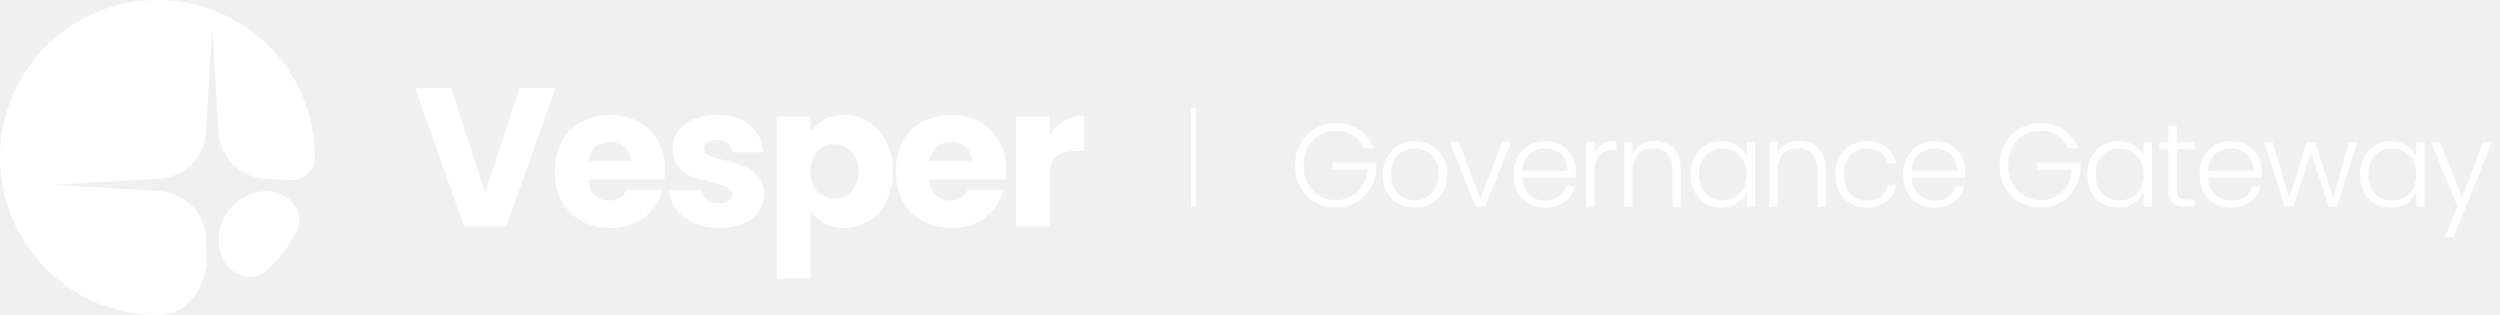
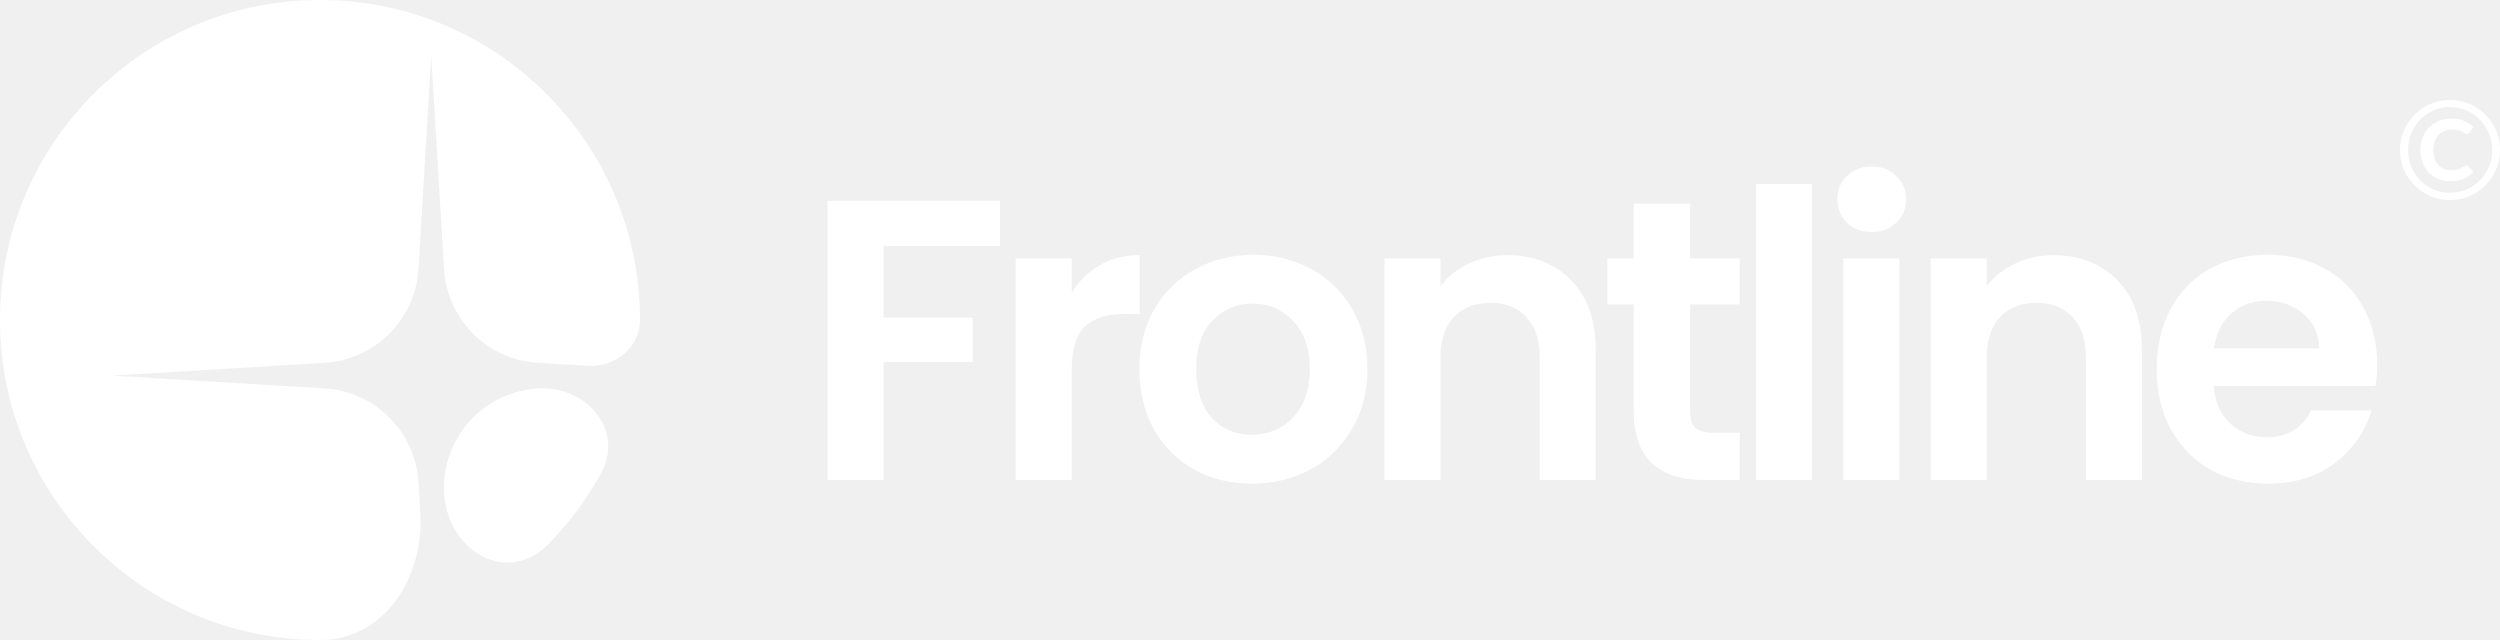
- <svg xmlns="http://www.w3.org/2000/svg" width="254" height="32" viewBox="0 0 254 32" fill="none">
+ <svg xmlns="http://www.w3.org/2000/svg" width="125" height="32" viewBox="0 0 125 32" fill="none">
  <path d="M16 0C24.837 0 32 7.163 32 16C32 17.386 30.756 18.373 29.373 18.29L26.894 18.142C24.368 17.99 22.354 15.976 22.202 13.45L21.562 2.781L20.923 13.45C20.771 15.976 18.757 17.99 16.231 18.142L5.562 18.781L16.231 19.421C18.757 19.573 20.771 21.587 20.923 24.112L21.015 25.65C21.208 28.868 19.224 32 16 32C7.163 32 0 24.837 0 16C0 7.163 7.163 0 16 0ZM26.894 19.421C29.32 19.275 31.224 21.5 30.062 23.636C29.353 24.939 28.468 26.133 27.439 27.186C25.211 29.464 22.011 27.293 22.202 24.112C22.354 21.587 24.368 19.573 26.894 19.421Z" fill="white" />
-   <path d="M56.42 8.96L51.44 23H47.16L42.18 8.96H45.82L49.3 19.56L52.8 8.96H56.42ZM67.569 17.24C67.569 17.56 67.549 17.893 67.509 18.24H59.769C59.823 18.933 60.043 19.467 60.429 19.84C60.829 20.2 61.316 20.38 61.889 20.38C62.743 20.38 63.336 20.02 63.669 19.3H67.309C67.123 20.033 66.783 20.693 66.289 21.28C65.809 21.867 65.203 22.327 64.469 22.66C63.736 22.993 62.916 23.16 62.009 23.16C60.916 23.16 59.943 22.927 59.089 22.46C58.236 21.993 57.569 21.327 57.089 20.46C56.609 19.593 56.369 18.58 56.369 17.42C56.369 16.26 56.603 15.247 57.069 14.38C57.549 13.513 58.216 12.847 59.069 12.38C59.923 11.913 60.903 11.68 62.009 11.68C63.089 11.68 64.049 11.907 64.889 12.36C65.729 12.813 66.383 13.46 66.849 14.3C67.329 15.14 67.569 16.12 67.569 17.24ZM64.069 16.34C64.069 15.753 63.869 15.287 63.469 14.94C63.069 14.593 62.569 14.42 61.969 14.42C61.396 14.42 60.909 14.587 60.509 14.92C60.123 15.253 59.883 15.727 59.789 16.34H64.069ZM73.114 23.16C72.14 23.16 71.274 22.993 70.514 22.66C69.754 22.327 69.154 21.873 68.714 21.3C68.274 20.713 68.027 20.06 67.974 19.34H71.354C71.394 19.727 71.574 20.04 71.894 20.28C72.214 20.52 72.607 20.64 73.074 20.64C73.5 20.64 73.827 20.56 74.054 20.4C74.294 20.227 74.414 20.007 74.414 19.74C74.414 19.42 74.247 19.187 73.914 19.04C73.58 18.88 73.04 18.707 72.294 18.52C71.494 18.333 70.827 18.14 70.294 17.94C69.76 17.727 69.3 17.4 68.914 16.96C68.527 16.507 68.334 15.9 68.334 15.14C68.334 14.5 68.507 13.92 68.854 13.4C69.214 12.867 69.734 12.447 70.414 12.14C71.107 11.833 71.927 11.68 72.874 11.68C74.274 11.68 75.374 12.027 76.174 12.72C76.987 13.413 77.454 14.333 77.574 15.48H74.414C74.36 15.093 74.187 14.787 73.894 14.56C73.614 14.333 73.24 14.22 72.774 14.22C72.374 14.22 72.067 14.3 71.854 14.46C71.64 14.607 71.534 14.813 71.534 15.08C71.534 15.4 71.7 15.64 72.034 15.8C72.38 15.96 72.914 16.12 73.634 16.28C74.46 16.493 75.134 16.707 75.654 16.92C76.174 17.12 76.627 17.453 77.014 17.92C77.414 18.373 77.62 18.987 77.634 19.76C77.634 20.413 77.447 21 77.074 21.52C76.714 22.027 76.187 22.427 75.494 22.72C74.814 23.013 74.02 23.16 73.114 23.16ZM82.346 13.42C82.679 12.9 83.139 12.48 83.726 12.16C84.313 11.84 84.999 11.68 85.786 11.68C86.706 11.68 87.539 11.913 88.286 12.38C89.033 12.847 89.619 13.513 90.046 14.38C90.486 15.247 90.706 16.253 90.706 17.4C90.706 18.547 90.486 19.56 90.046 20.44C89.619 21.307 89.033 21.98 88.286 22.46C87.539 22.927 86.706 23.16 85.786 23.16C85.013 23.16 84.326 23 83.726 22.68C83.139 22.36 82.679 21.947 82.346 21.44V28.32H78.926V11.84H82.346V13.42ZM87.226 17.4C87.226 16.547 86.986 15.88 86.506 15.4C86.039 14.907 85.459 14.66 84.766 14.66C84.086 14.66 83.506 14.907 83.026 15.4C82.559 15.893 82.326 16.567 82.326 17.42C82.326 18.273 82.559 18.947 83.026 19.44C83.506 19.933 84.086 20.18 84.766 20.18C85.446 20.18 86.026 19.933 86.506 19.44C86.986 18.933 87.226 18.253 87.226 17.4ZM102.22 17.24C102.22 17.56 102.2 17.893 102.16 18.24H94.42C94.474 18.933 94.694 19.467 95.08 19.84C95.48 20.2 95.967 20.38 96.54 20.38C97.394 20.38 97.987 20.02 98.32 19.3H101.96C101.773 20.033 101.433 20.693 100.94 21.28C100.46 21.867 99.853 22.327 99.12 22.66C98.387 22.993 97.567 23.16 96.66 23.16C95.567 23.16 94.594 22.927 93.74 22.46C92.887 21.993 92.22 21.327 91.74 20.46C91.26 19.593 91.02 18.58 91.02 17.42C91.02 16.26 91.254 15.247 91.72 14.38C92.2 13.513 92.867 12.847 93.72 12.38C94.573 11.913 95.553 11.68 96.66 11.68C97.74 11.68 98.7 11.907 99.54 12.36C100.38 12.813 101.033 13.46 101.5 14.3C101.98 15.14 102.22 16.12 102.22 17.24ZM98.72 16.34C98.72 15.753 98.52 15.287 98.12 14.94C97.72 14.593 97.22 14.42 96.62 14.42C96.047 14.42 95.56 14.587 95.16 14.92C94.773 15.253 94.534 15.727 94.44 16.34H98.72ZM106.644 13.7C107.044 13.087 107.544 12.607 108.144 12.26C108.744 11.9 109.411 11.72 110.144 11.72V15.34H109.204C108.351 15.34 107.711 15.527 107.284 15.9C106.858 16.26 106.644 16.9 106.644 17.82V23H103.224V11.84H106.644V13.7Z" fill="white" />
-   <path d="M138.56 15.06C138.32 14.508 137.952 14.076 137.456 13.764C136.968 13.444 136.392 13.284 135.728 13.284C135.104 13.284 134.544 13.428 134.048 13.716C133.552 14.004 133.16 14.416 132.872 14.952C132.584 15.48 132.44 16.096 132.44 16.8C132.44 17.504 132.584 18.124 132.872 18.66C133.16 19.196 133.552 19.608 134.048 19.896C134.544 20.184 135.104 20.328 135.728 20.328C136.312 20.328 136.836 20.204 137.3 19.956C137.772 19.7 138.148 19.34 138.428 18.876C138.716 18.404 138.88 17.856 138.92 17.232H135.392V16.548H139.808V17.16C139.768 17.896 139.568 18.564 139.208 19.164C138.848 19.756 138.364 20.224 137.756 20.568C137.156 20.912 136.48 21.084 135.728 21.084C134.952 21.084 134.248 20.904 133.616 20.544C132.984 20.176 132.484 19.668 132.116 19.02C131.756 18.364 131.576 17.624 131.576 16.8C131.576 15.976 131.756 15.24 132.116 14.592C132.484 13.936 132.984 13.428 133.616 13.068C134.248 12.7 134.952 12.516 135.728 12.516C136.624 12.516 137.408 12.74 138.08 13.188C138.752 13.636 139.24 14.26 139.544 15.06H138.56ZM143.735 21.096C143.119 21.096 142.563 20.96 142.067 20.688C141.579 20.408 141.191 20.016 140.903 19.512C140.623 19 140.483 18.404 140.483 17.724C140.483 17.044 140.627 16.452 140.915 15.948C141.203 15.436 141.595 15.044 142.091 14.772C142.587 14.492 143.143 14.352 143.759 14.352C144.375 14.352 144.931 14.492 145.427 14.772C145.931 15.044 146.323 15.436 146.603 15.948C146.891 16.452 147.035 17.044 147.035 17.724C147.035 18.396 146.891 18.988 146.603 19.5C146.315 20.012 145.919 20.408 145.415 20.688C144.911 20.96 144.351 21.096 143.735 21.096ZM143.735 20.364C144.167 20.364 144.567 20.268 144.935 20.076C145.303 19.876 145.599 19.58 145.823 19.188C146.055 18.788 146.171 18.3 146.171 17.724C146.171 17.148 146.059 16.664 145.835 16.272C145.611 15.872 145.315 15.576 144.947 15.384C144.579 15.184 144.179 15.084 143.747 15.084C143.315 15.084 142.915 15.184 142.547 15.384C142.179 15.576 141.883 15.872 141.659 16.272C141.443 16.664 141.335 17.148 141.335 17.724C141.335 18.3 141.443 18.788 141.659 19.188C141.883 19.58 142.175 19.876 142.535 20.076C142.903 20.268 143.303 20.364 143.735 20.364ZM150.414 20.184L152.622 14.448H153.51L150.882 21H149.934L147.306 14.448H148.206L150.414 20.184ZM160.096 17.388C160.096 17.676 160.088 17.896 160.072 18.048H154.636C154.66 18.544 154.78 18.968 154.996 19.32C155.212 19.672 155.496 19.94 155.848 20.124C156.2 20.3 156.584 20.388 157 20.388C157.544 20.388 158 20.256 158.368 19.992C158.744 19.728 158.992 19.372 159.112 18.924H160C159.84 19.564 159.496 20.088 158.968 20.496C158.448 20.896 157.792 21.096 157 21.096C156.384 21.096 155.832 20.96 155.344 20.688C154.856 20.408 154.472 20.016 154.192 19.512C153.92 19 153.784 18.404 153.784 17.724C153.784 17.044 153.92 16.448 154.192 15.936C154.464 15.424 154.844 15.032 155.332 14.76C155.82 14.488 156.376 14.352 157 14.352C157.624 14.352 158.168 14.488 158.632 14.76C159.104 15.032 159.464 15.4 159.712 15.864C159.968 16.32 160.096 16.828 160.096 17.388ZM159.244 17.364C159.252 16.876 159.152 16.46 158.944 16.116C158.744 15.772 158.468 15.512 158.116 15.336C157.764 15.16 157.38 15.072 156.964 15.072C156.34 15.072 155.808 15.272 155.368 15.672C154.928 16.072 154.684 16.636 154.636 17.364H159.244ZM161.993 15.612C162.177 15.204 162.457 14.888 162.833 14.664C163.217 14.44 163.685 14.328 164.237 14.328V15.204H164.009C163.401 15.204 162.913 15.368 162.545 15.696C162.177 16.024 161.993 16.572 161.993 17.34V21H161.153V14.448H161.993V15.612ZM168.093 14.328C168.877 14.328 169.517 14.572 170.013 15.06C170.509 15.54 170.757 16.24 170.757 17.16V21H169.929V17.256C169.929 16.544 169.749 16 169.389 15.624C169.037 15.248 168.553 15.06 167.937 15.06C167.305 15.06 166.801 15.26 166.425 15.66C166.049 16.06 165.861 16.648 165.861 17.424V21H165.021V14.448H165.861V15.564C166.069 15.164 166.369 14.86 166.761 14.652C167.153 14.436 167.597 14.328 168.093 14.328ZM171.751 17.712C171.751 17.04 171.883 16.452 172.147 15.948C172.419 15.436 172.791 15.044 173.263 14.772C173.743 14.492 174.283 14.352 174.883 14.352C175.507 14.352 176.043 14.496 176.491 14.784C176.947 15.072 177.275 15.44 177.475 15.888V14.448H178.315V21H177.475V19.548C177.267 19.996 176.935 20.368 176.479 20.664C176.031 20.952 175.495 21.096 174.871 21.096C174.279 21.096 173.743 20.956 173.263 20.676C172.791 20.396 172.419 20 172.147 19.488C171.883 18.976 171.751 18.384 171.751 17.712ZM177.475 17.724C177.475 17.196 177.367 16.732 177.151 16.332C176.935 15.932 176.639 15.624 176.263 15.408C175.895 15.192 175.487 15.084 175.039 15.084C174.575 15.084 174.159 15.188 173.791 15.396C173.423 15.604 173.131 15.908 172.915 16.308C172.707 16.7 172.603 17.168 172.603 17.712C172.603 18.248 172.707 18.72 172.915 19.128C173.131 19.528 173.423 19.836 173.791 20.052C174.159 20.26 174.575 20.364 175.039 20.364C175.487 20.364 175.895 20.256 176.263 20.04C176.639 19.824 176.935 19.516 177.151 19.116C177.367 18.716 177.475 18.252 177.475 17.724ZM182.824 14.328C183.608 14.328 184.248 14.572 184.744 15.06C185.24 15.54 185.488 16.24 185.488 17.16V21H184.66V17.256C184.66 16.544 184.48 16 184.12 15.624C183.768 15.248 183.284 15.06 182.668 15.06C182.036 15.06 181.532 15.26 181.156 15.66C180.78 16.06 180.592 16.648 180.592 17.424V21H179.752V14.448H180.592V15.564C180.8 15.164 181.1 14.86 181.492 14.652C181.884 14.436 182.328 14.328 182.824 14.328ZM186.482 17.724C186.482 17.044 186.618 16.452 186.89 15.948C187.162 15.436 187.538 15.044 188.018 14.772C188.498 14.492 189.046 14.352 189.662 14.352C190.47 14.352 191.134 14.552 191.654 14.952C192.182 15.352 192.522 15.896 192.674 16.584H191.774C191.662 16.112 191.418 15.744 191.042 15.48C190.674 15.208 190.214 15.072 189.662 15.072C189.222 15.072 188.826 15.172 188.474 15.372C188.122 15.572 187.842 15.872 187.634 16.272C187.434 16.664 187.334 17.148 187.334 17.724C187.334 18.3 187.434 18.788 187.634 19.188C187.842 19.588 188.122 19.888 188.474 20.088C188.826 20.288 189.222 20.388 189.662 20.388C190.214 20.388 190.674 20.256 191.042 19.992C191.418 19.72 191.662 19.344 191.774 18.864H192.674C192.522 19.536 192.182 20.076 191.654 20.484C191.126 20.892 190.462 21.096 189.662 21.096C189.046 21.096 188.498 20.96 188.018 20.688C187.538 20.408 187.162 20.016 186.89 19.512C186.618 19 186.482 18.404 186.482 17.724ZM199.673 17.388C199.673 17.676 199.665 17.896 199.649 18.048H194.213C194.237 18.544 194.357 18.968 194.573 19.32C194.789 19.672 195.073 19.94 195.425 20.124C195.777 20.3 196.161 20.388 196.577 20.388C197.121 20.388 197.577 20.256 197.945 19.992C198.321 19.728 198.569 19.372 198.689 18.924H199.577C199.417 19.564 199.073 20.088 198.545 20.496C198.025 20.896 197.369 21.096 196.577 21.096C195.961 21.096 195.409 20.96 194.921 20.688C194.433 20.408 194.049 20.016 193.769 19.512C193.497 19 193.361 18.404 193.361 17.724C193.361 17.044 193.497 16.448 193.769 15.936C194.041 15.424 194.421 15.032 194.909 14.76C195.397 14.488 195.953 14.352 196.577 14.352C197.201 14.352 197.745 14.488 198.209 14.76C198.681 15.032 199.041 15.4 199.289 15.864C199.545 16.32 199.673 16.828 199.673 17.388ZM198.821 17.364C198.829 16.876 198.729 16.46 198.521 16.116C198.321 15.772 198.045 15.512 197.693 15.336C197.341 15.16 196.957 15.072 196.541 15.072C195.917 15.072 195.385 15.272 194.945 15.672C194.505 16.072 194.261 16.636 194.213 17.364H198.821ZM210.143 15.06C209.903 14.508 209.535 14.076 209.039 13.764C208.551 13.444 207.975 13.284 207.311 13.284C206.687 13.284 206.127 13.428 205.631 13.716C205.135 14.004 204.743 14.416 204.455 14.952C204.167 15.48 204.023 16.096 204.023 16.8C204.023 17.504 204.167 18.124 204.455 18.66C204.743 19.196 205.135 19.608 205.631 19.896C206.127 20.184 206.687 20.328 207.311 20.328C207.895 20.328 208.419 20.204 208.883 19.956C209.355 19.7 209.731 19.34 210.011 18.876C210.299 18.404 210.463 17.856 210.503 17.232H206.975V16.548H211.391V17.16C211.351 17.896 211.151 18.564 210.791 19.164C210.431 19.756 209.947 20.224 209.339 20.568C208.739 20.912 208.063 21.084 207.311 21.084C206.535 21.084 205.831 20.904 205.199 20.544C204.567 20.176 204.067 19.668 203.699 19.02C203.339 18.364 203.159 17.624 203.159 16.8C203.159 15.976 203.339 15.24 203.699 14.592C204.067 13.936 204.567 13.428 205.199 13.068C205.831 12.7 206.535 12.516 207.311 12.516C208.207 12.516 208.991 12.74 209.663 13.188C210.335 13.636 210.823 14.26 211.127 15.06H210.143ZM212.066 17.712C212.066 17.04 212.198 16.452 212.462 15.948C212.734 15.436 213.106 15.044 213.578 14.772C214.058 14.492 214.598 14.352 215.198 14.352C215.822 14.352 216.358 14.496 216.806 14.784C217.262 15.072 217.59 15.44 217.79 15.888V14.448H218.63V21H217.79V19.548C217.582 19.996 217.25 20.368 216.794 20.664C216.346 20.952 215.81 21.096 215.186 21.096C214.594 21.096 214.058 20.956 213.578 20.676C213.106 20.396 212.734 20 212.462 19.488C212.198 18.976 212.066 18.384 212.066 17.712ZM217.79 17.724C217.79 17.196 217.682 16.732 217.466 16.332C217.25 15.932 216.954 15.624 216.578 15.408C216.21 15.192 215.802 15.084 215.354 15.084C214.89 15.084 214.474 15.188 214.106 15.396C213.738 15.604 213.446 15.908 213.23 16.308C213.022 16.7 212.918 17.168 212.918 17.712C212.918 18.248 213.022 18.72 213.23 19.128C213.446 19.528 213.738 19.836 214.106 20.052C214.474 20.26 214.89 20.364 215.354 20.364C215.802 20.364 216.21 20.256 216.578 20.04C216.954 19.824 217.25 19.516 217.466 19.116C217.682 18.716 217.79 18.252 217.79 17.724ZM221.16 15.156V19.224C221.16 19.624 221.236 19.9 221.388 20.052C221.54 20.204 221.808 20.28 222.192 20.28H222.96V21H222.06C221.468 21 221.028 20.864 220.74 20.592C220.452 20.312 220.308 19.856 220.308 19.224V15.156H219.396V14.448H220.308V12.804H221.16V14.448H222.96V15.156H221.16ZM229.793 17.388C229.793 17.676 229.785 17.896 229.769 18.048H224.333C224.357 18.544 224.477 18.968 224.693 19.32C224.909 19.672 225.193 19.94 225.545 20.124C225.897 20.3 226.281 20.388 226.697 20.388C227.241 20.388 227.697 20.256 228.065 19.992C228.441 19.728 228.689 19.372 228.809 18.924H229.697C229.537 19.564 229.193 20.088 228.665 20.496C228.145 20.896 227.489 21.096 226.697 21.096C226.081 21.096 225.529 20.96 225.041 20.688C224.553 20.408 224.169 20.016 223.889 19.512C223.617 19 223.481 18.404 223.481 17.724C223.481 17.044 223.617 16.448 223.889 15.936C224.161 15.424 224.541 15.032 225.029 14.76C225.517 14.488 226.073 14.352 226.697 14.352C227.321 14.352 227.865 14.488 228.329 14.76C228.801 15.032 229.161 15.4 229.409 15.864C229.665 16.32 229.793 16.828 229.793 17.388ZM228.941 17.364C228.949 16.876 228.849 16.46 228.641 16.116C228.441 15.772 228.165 15.512 227.813 15.336C227.461 15.16 227.077 15.072 226.661 15.072C226.037 15.072 225.505 15.272 225.065 15.672C224.625 16.072 224.381 16.636 224.333 17.364H228.941ZM239.49 14.448L237.438 21H236.598L234.786 15.504L232.974 21H232.122L230.07 14.448H230.922L232.554 20.148L234.39 14.448H235.23L237.042 20.16L238.662 14.448H239.49ZM239.771 17.712C239.771 17.04 239.903 16.452 240.167 15.948C240.439 15.436 240.811 15.044 241.283 14.772C241.763 14.492 242.303 14.352 242.903 14.352C243.527 14.352 244.063 14.496 244.511 14.784C244.967 15.072 245.295 15.44 245.495 15.888V14.448H246.335V21H245.495V19.548C245.287 19.996 244.955 20.368 244.499 20.664C244.051 20.952 243.515 21.096 242.891 21.096C242.299 21.096 241.763 20.956 241.283 20.676C240.811 20.396 240.439 20 240.167 19.488C239.903 18.976 239.771 18.384 239.771 17.712ZM245.495 17.724C245.495 17.196 245.387 16.732 245.171 16.332C244.955 15.932 244.659 15.624 244.283 15.408C243.915 15.192 243.507 15.084 243.059 15.084C242.595 15.084 242.179 15.188 241.811 15.396C241.443 15.604 241.151 15.908 240.935 16.308C240.727 16.7 240.623 17.168 240.623 17.712C240.623 18.248 240.727 18.72 240.935 19.128C241.151 19.528 241.443 19.836 241.811 20.052C242.179 20.26 242.595 20.364 243.059 20.364C243.507 20.364 243.915 20.256 244.283 20.04C244.659 19.824 244.955 19.516 245.171 19.116C245.387 18.716 245.495 18.252 245.495 17.724ZM253.173 14.448L249.285 24.084H248.409L249.681 20.964L246.993 14.448H247.917L250.149 20.04L252.309 14.448H253.173Z" fill="white" />
-   <line x1="121.25" y1="11" x2="121.25" y2="21" stroke="white" stroke-width="0.5" />
+   <path d="M50 10.04V12.3H44.18V15.88H48.64V18.1H44.18V24H41.38V10.04H50ZM53.586 14.64C53.946 14.053 54.412 13.593 54.986 13.26C55.572 12.927 56.239 12.76 56.986 12.76V15.7H56.245C55.365 15.7 54.699 15.907 54.245 16.32C53.806 16.733 53.586 17.453 53.586 18.48V24H50.785V12.92H53.586V14.64ZM62.591 24.18C61.525 24.18 60.565 23.947 59.711 23.48C58.858 23 58.185 22.327 57.691 21.46C57.211 20.593 56.971 19.593 56.971 18.46C56.971 17.327 57.218 16.327 57.711 15.46C58.218 14.593 58.905 13.927 59.771 13.46C60.638 12.98 61.605 12.74 62.671 12.74C63.738 12.74 64.705 12.98 65.571 13.46C66.438 13.927 67.118 14.593 67.611 15.46C68.118 16.327 68.371 17.327 68.371 18.46C68.371 19.593 68.111 20.593 67.591 21.46C67.085 22.327 66.391 23 65.511 23.48C64.645 23.947 63.671 24.18 62.591 24.18ZM62.591 21.74C63.098 21.74 63.571 21.62 64.011 21.38C64.465 21.127 64.825 20.753 65.091 20.26C65.358 19.767 65.491 19.167 65.491 18.46C65.491 17.407 65.211 16.6 64.651 16.04C64.105 15.467 63.431 15.18 62.631 15.18C61.831 15.18 61.158 15.467 60.611 16.04C60.078 16.6 59.811 17.407 59.811 18.46C59.811 19.513 60.071 20.327 60.591 20.9C61.125 21.46 61.791 21.74 62.591 21.74ZM75.365 12.76C76.685 12.76 77.752 13.18 78.565 14.02C79.379 14.847 79.785 16.007 79.785 17.5V24H76.985V17.88C76.985 17 76.765 16.327 76.325 15.86C75.885 15.38 75.285 15.14 74.525 15.14C73.752 15.14 73.139 15.38 72.685 15.86C72.245 16.327 72.025 17 72.025 17.88V24H69.225V12.92H72.025V14.3C72.399 13.82 72.872 13.447 73.445 13.18C74.032 12.9 74.672 12.76 75.365 12.76ZM84.508 15.22V20.58C84.508 20.953 84.595 21.227 84.768 21.4C84.955 21.56 85.261 21.64 85.688 21.64H86.988V24H85.228C82.868 24 81.688 22.853 81.688 20.56V15.22H80.368V12.92H81.688V10.18H84.508V12.92H86.988V15.22H84.508ZM90.602 9.2V24H87.802V9.2H90.602ZM93.588 11.6C93.095 11.6 92.682 11.447 92.348 11.14C92.028 10.82 91.868 10.427 91.868 9.96C91.868 9.493 92.028 9.107 92.348 8.8C92.682 8.48 93.095 8.32 93.588 8.32C94.082 8.32 94.488 8.48 94.808 8.8C95.142 9.107 95.308 9.493 95.308 9.96C95.308 10.427 95.142 10.82 94.808 11.14C94.488 11.447 94.082 11.6 93.588 11.6ZM94.968 12.92V24H92.168V12.92H94.968ZM102.675 12.76C103.995 12.76 105.061 13.18 105.875 14.02C106.688 14.847 107.095 16.007 107.095 17.5V24H104.295V17.88C104.295 17 104.075 16.327 103.635 15.86C103.195 15.38 102.595 15.14 101.835 15.14C101.061 15.14 100.448 15.38 99.995 15.86C99.555 16.327 99.335 17 99.335 17.88V24H96.535V12.92H99.335V14.3C99.708 13.82 100.181 13.447 100.755 13.18C101.341 12.9 101.981 12.76 102.675 12.76ZM118.857 18.22C118.857 18.62 118.831 18.98 118.777 19.3H110.677C110.744 20.1 111.024 20.727 111.517 21.18C112.011 21.633 112.617 21.86 113.337 21.86C114.377 21.86 115.117 21.413 115.557 20.52H118.577C118.257 21.587 117.644 22.467 116.737 23.16C115.831 23.84 114.717 24.18 113.397 24.18C112.331 24.18 111.371 23.947 110.517 23.48C109.677 23 109.017 22.327 108.537 21.46C108.071 20.593 107.837 19.593 107.837 18.46C107.837 17.313 108.071 16.307 108.537 15.44C109.004 14.573 109.657 13.907 110.497 13.44C111.337 12.973 112.304 12.74 113.397 12.74C114.451 12.74 115.391 12.967 116.217 13.42C117.057 13.873 117.704 14.52 118.157 15.36C118.624 16.187 118.857 17.14 118.857 18.22ZM115.957 17.42C115.944 16.7 115.684 16.127 115.177 15.7C114.671 15.26 114.051 15.04 113.317 15.04C112.624 15.04 112.037 15.253 111.557 15.68C111.091 16.093 110.804 16.673 110.697 17.42H115.957Z" fill="white" />
+   <path d="M123.319 8.269C123.339 8.266 123.358 8.271 123.376 8.282C123.395 8.291 123.409 8.303 123.421 8.316L123.666 8.578C123.539 8.735 123.38 8.855 123.189 8.939C122.999 9.023 122.772 9.065 122.509 9.065C122.284 9.065 122.08 9.025 121.896 8.946C121.712 8.866 121.555 8.757 121.426 8.619C121.297 8.478 121.196 8.312 121.123 8.119C121.053 7.926 121.018 7.718 121.018 7.493C121.018 7.264 121.057 7.053 121.137 6.861C121.216 6.668 121.325 6.502 121.464 6.364C121.604 6.226 121.769 6.118 121.957 6.041C122.148 5.964 122.354 5.925 122.577 5.925C122.826 5.925 123.038 5.966 123.213 6.048C123.39 6.129 123.542 6.235 123.669 6.364L123.479 6.633C123.467 6.649 123.45 6.664 123.428 6.68C123.407 6.696 123.381 6.704 123.349 6.704C123.315 6.704 123.28 6.693 123.244 6.67C123.21 6.645 123.167 6.618 123.114 6.588C123.062 6.559 122.996 6.533 122.917 6.51C122.838 6.485 122.735 6.473 122.611 6.473C122.463 6.473 122.332 6.497 122.216 6.544C122.1 6.592 122.001 6.66 121.92 6.748C121.838 6.837 121.776 6.944 121.732 7.071C121.689 7.196 121.668 7.337 121.668 7.493C121.668 7.656 121.689 7.802 121.732 7.929C121.778 8.056 121.839 8.163 121.916 8.252C121.996 8.338 122.089 8.404 122.195 8.449C122.302 8.492 122.419 8.514 122.546 8.514C122.662 8.514 122.757 8.505 122.832 8.486C122.907 8.468 122.971 8.447 123.026 8.422C123.08 8.395 123.129 8.367 123.172 8.34C123.218 8.313 123.266 8.289 123.319 8.269ZM120 7.503C120 7.274 120.029 7.053 120.088 6.84C120.147 6.627 120.231 6.427 120.34 6.242C120.449 6.056 120.58 5.887 120.732 5.735C120.884 5.583 121.052 5.452 121.236 5.344C121.422 5.235 121.621 5.151 121.835 5.092C122.048 5.031 122.269 5 122.498 5C122.727 5 122.949 5.031 123.162 5.092C123.375 5.151 123.575 5.235 123.761 5.344C123.947 5.452 124.116 5.583 124.268 5.735C124.42 5.887 124.551 6.056 124.66 6.242C124.769 6.427 124.853 6.627 124.912 6.84C124.971 7.053 125 7.274 125 7.503C125 7.732 124.969 7.954 124.908 8.167C124.849 8.38 124.765 8.579 124.656 8.765C124.55 8.949 124.42 9.117 124.268 9.269C124.116 9.421 123.947 9.551 123.761 9.66C123.575 9.769 123.375 9.853 123.162 9.912C122.949 9.971 122.727 10 122.498 10C122.269 10 122.048 9.971 121.835 9.912C121.621 9.853 121.422 9.769 121.236 9.66C121.052 9.551 120.884 9.421 120.732 9.269C120.58 9.117 120.449 8.949 120.34 8.765C120.231 8.579 120.147 8.38 120.088 8.167C120.029 7.954 120 7.732 120 7.503ZM120.405 7.503C120.405 7.803 120.458 8.083 120.565 8.344C120.674 8.602 120.823 8.828 121.011 9.02C121.199 9.211 121.42 9.362 121.675 9.473C121.931 9.584 122.206 9.639 122.498 9.639C122.693 9.639 122.882 9.615 123.063 9.565C123.245 9.515 123.413 9.444 123.567 9.354C123.724 9.261 123.865 9.15 123.993 9.02C124.122 8.891 124.232 8.747 124.323 8.588C124.413 8.43 124.484 8.26 124.534 8.078C124.584 7.895 124.609 7.703 124.609 7.503C124.609 7.304 124.584 7.112 124.534 6.929C124.484 6.743 124.413 6.57 124.323 6.412C124.232 6.253 124.122 6.109 123.993 5.98C123.865 5.848 123.724 5.736 123.567 5.643C123.413 5.55 123.245 5.478 123.063 5.429C122.882 5.376 122.693 5.35 122.498 5.35C122.206 5.35 121.931 5.407 121.675 5.52C121.42 5.632 121.199 5.785 121.011 5.98C120.823 6.172 120.674 6.4 120.565 6.663C120.458 6.924 120.405 7.204 120.405 7.503Z" fill="white" />
</svg>
